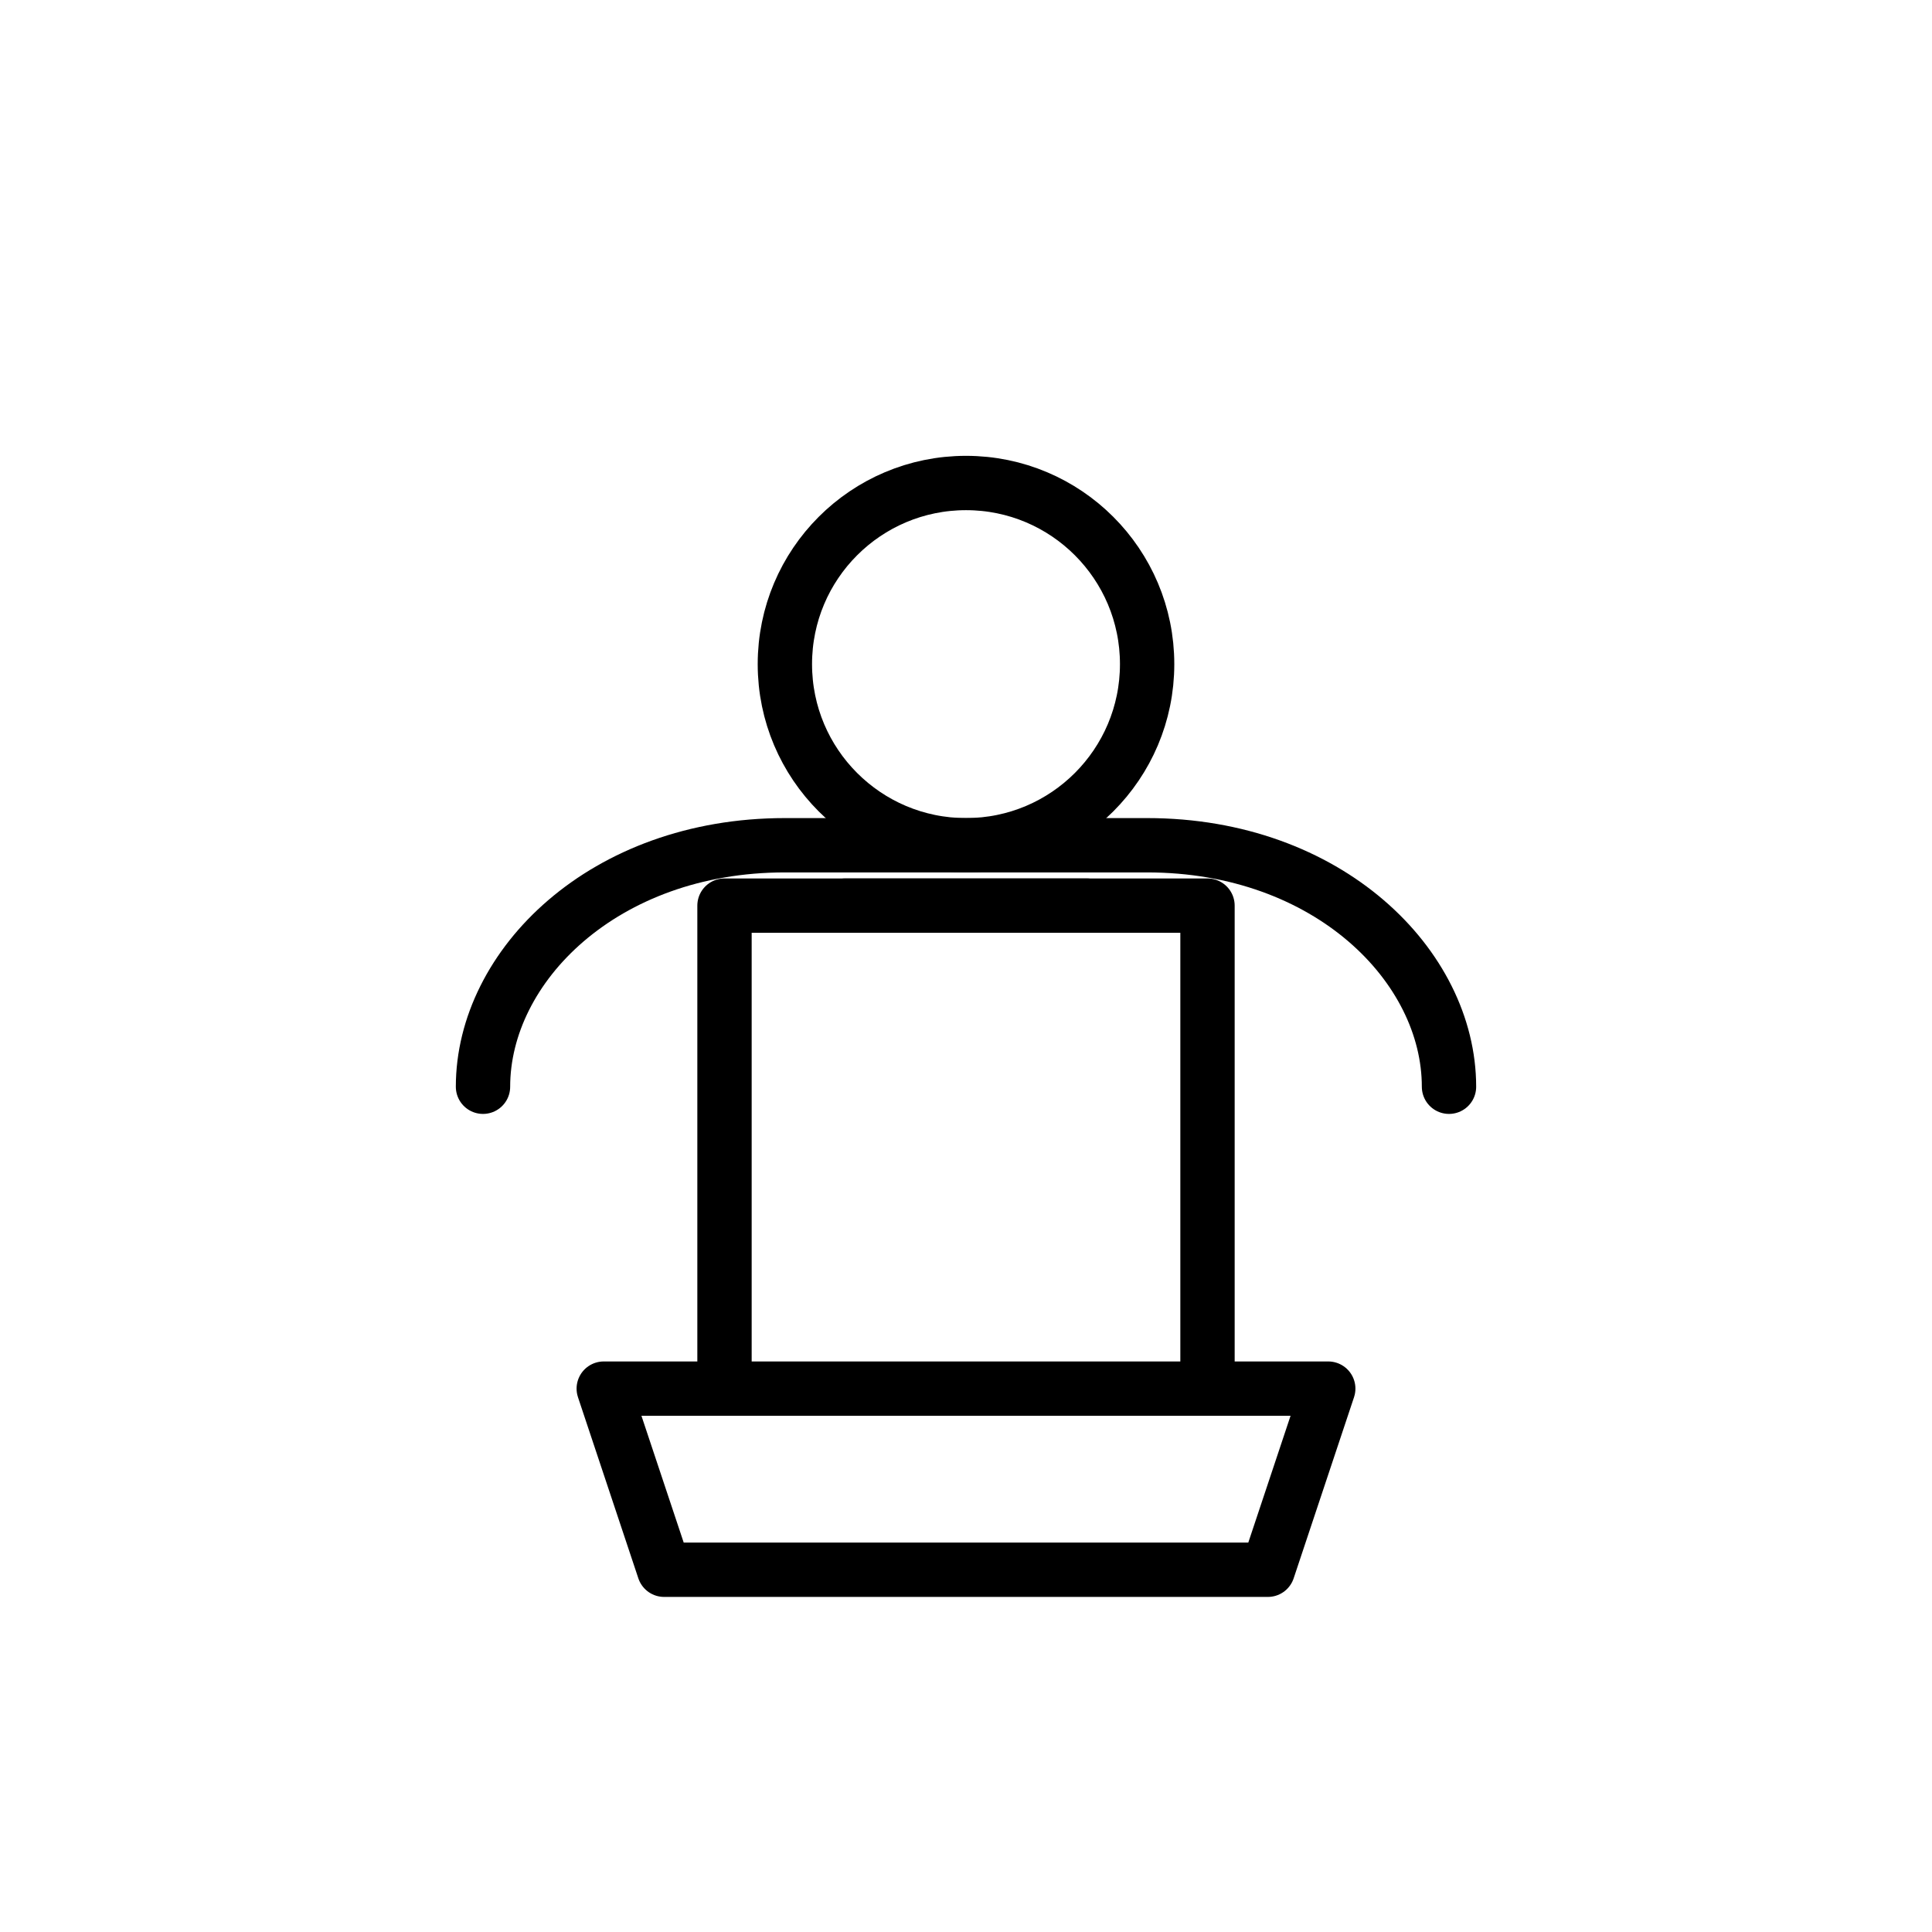
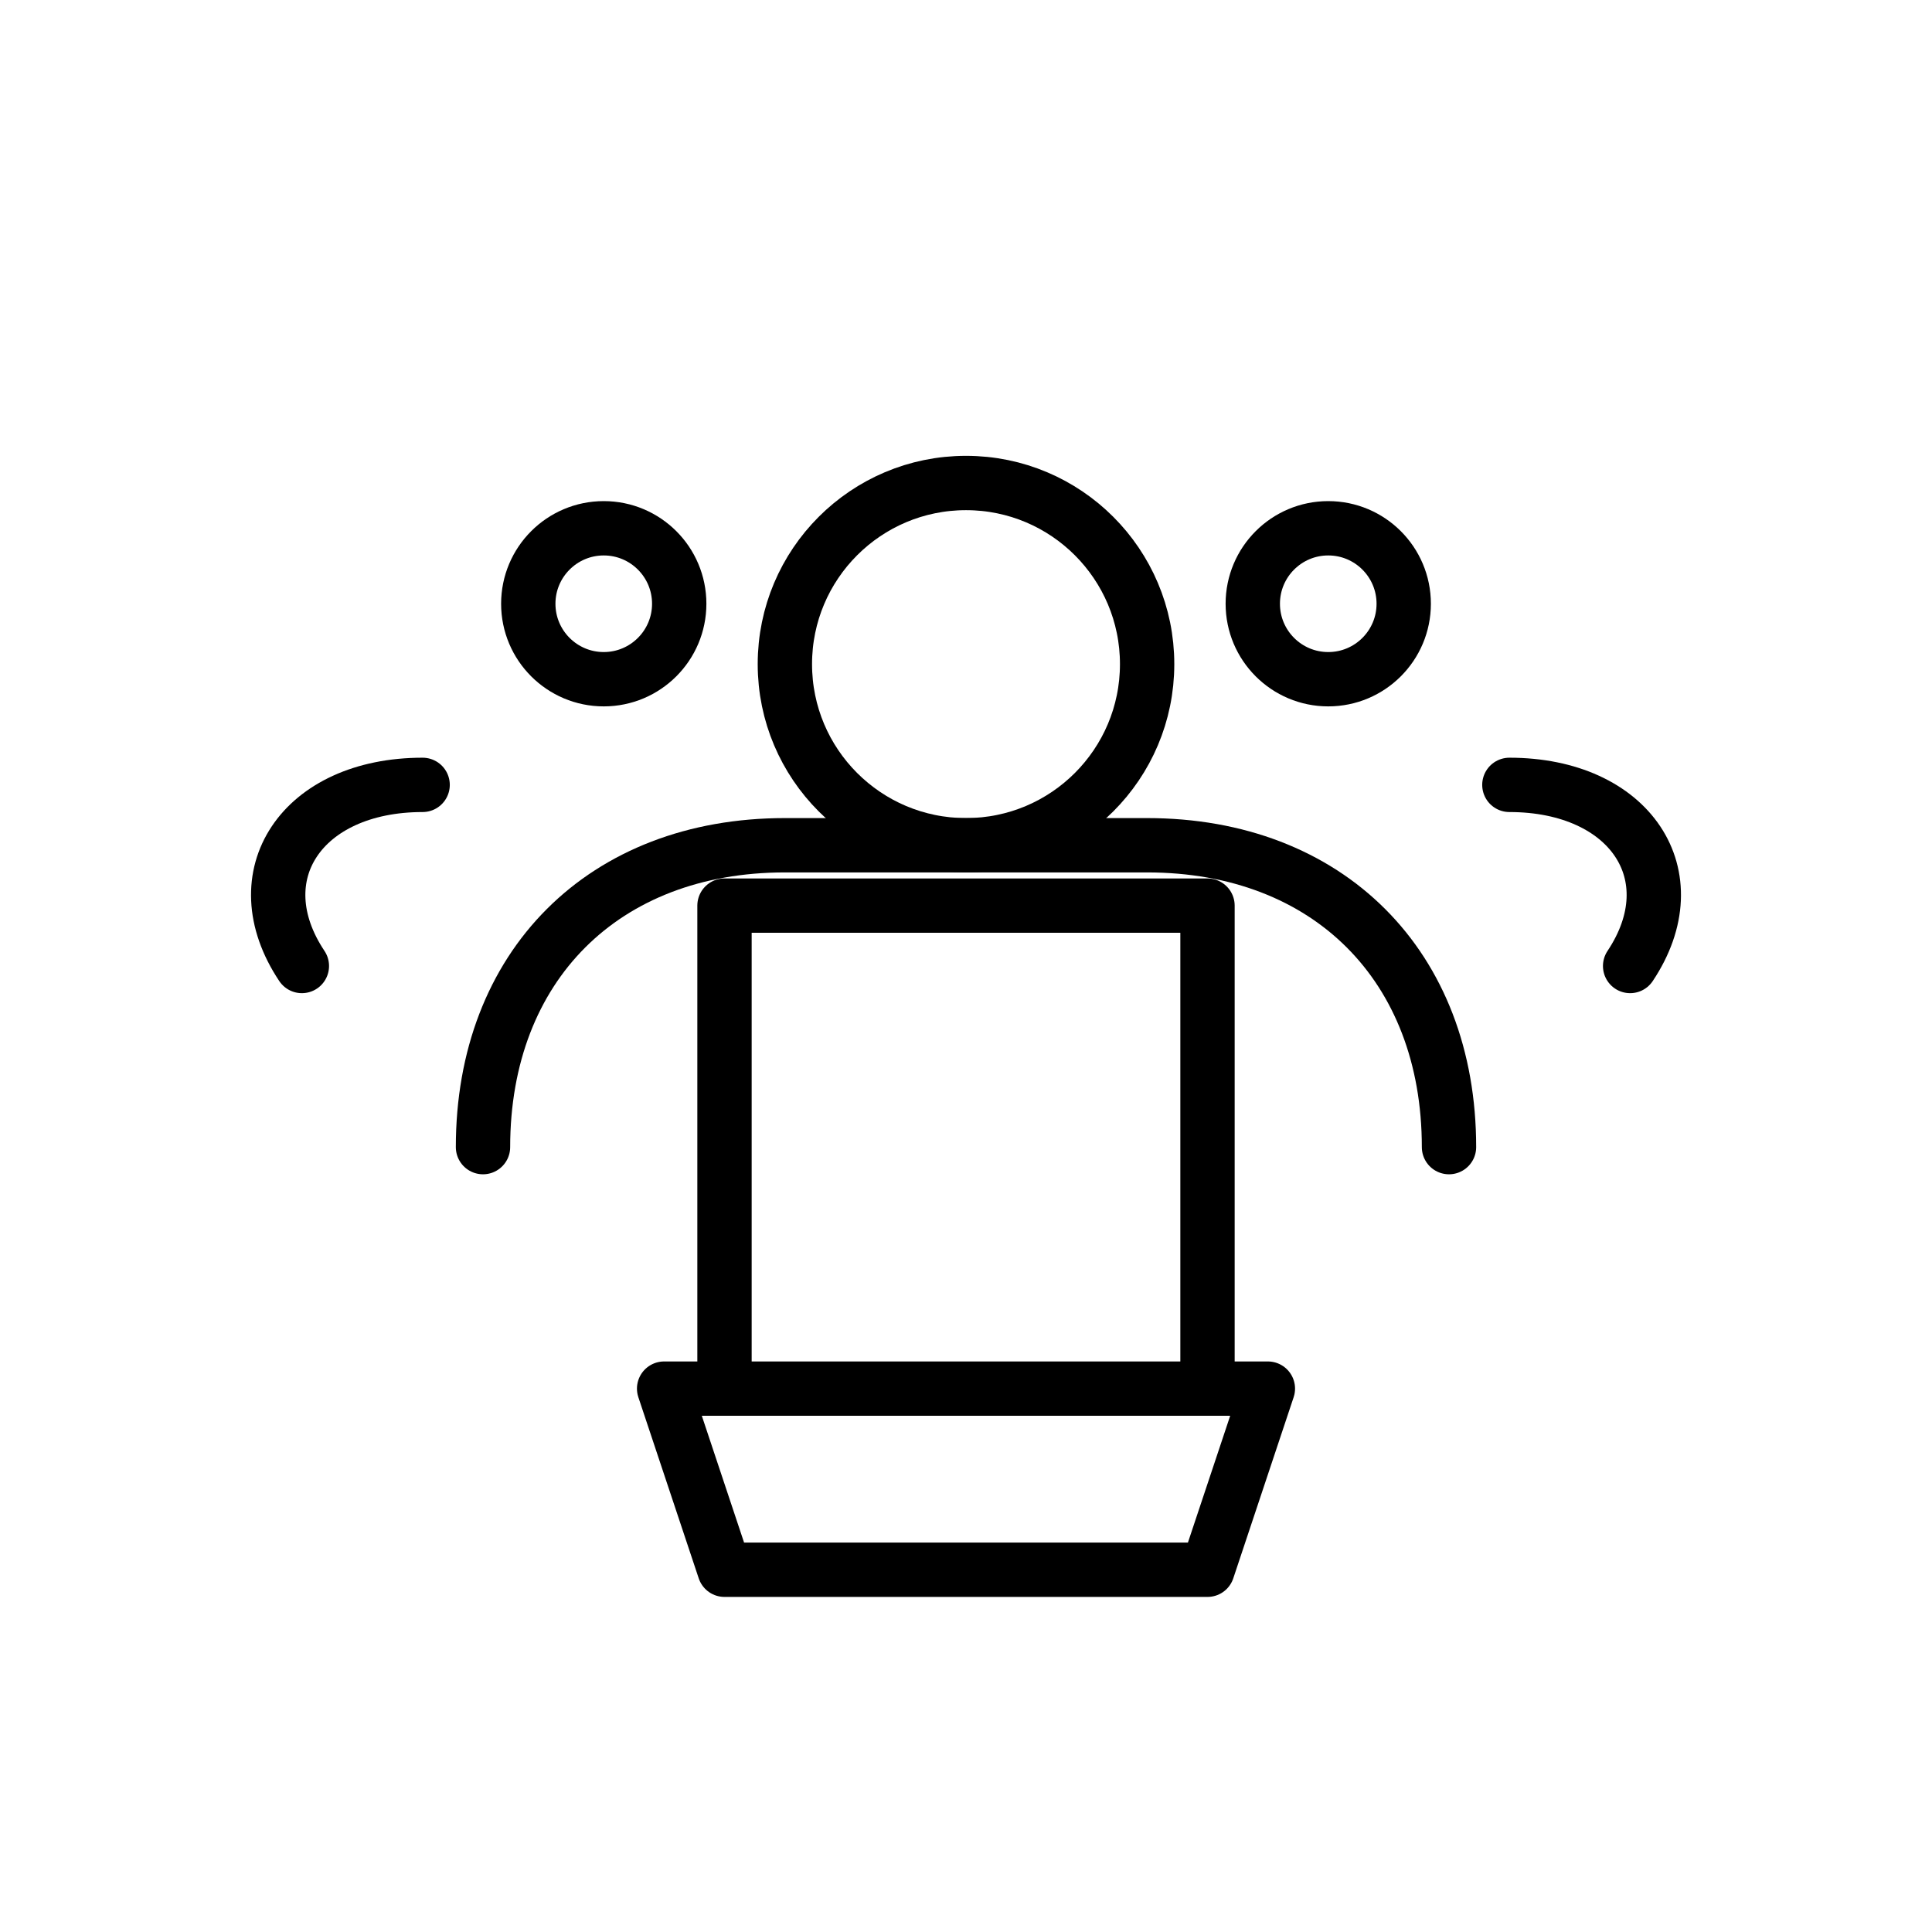
<svg xmlns="http://www.w3.org/2000/svg" viewBox="0 0 64 64" fill="none" stroke="currentColor" stroke-width="1.8" stroke-linecap="round" stroke-linejoin="round">
-   <path d="M20 46 H44 L42 52 H22 Z" />
+   <path d="M22 46 H42 L40 52 H24 Z" />
  <path d="M24 46 V30 H40 V46" />
  <circle cx="32" cy="22" r="6" />
-   <path d="M16 36 C16 32 20 28 26 28 H38 C44 28 48 32 48 36" />
-   <path d="M28 30 H36" />
+   <path d="M16 38 C16 32 20 28 26 28 H38 C44 28 48 32 48 38" />
+   <circle cx="20" cy="20" r="2.5" />
+   <circle cx="44" cy="20" r="2.5" />
+   <path d="M14 26 C10 26 8 29 10 32" />
+   <path d="M50 26 C54 26 56 29 54 32" />
</svg>
